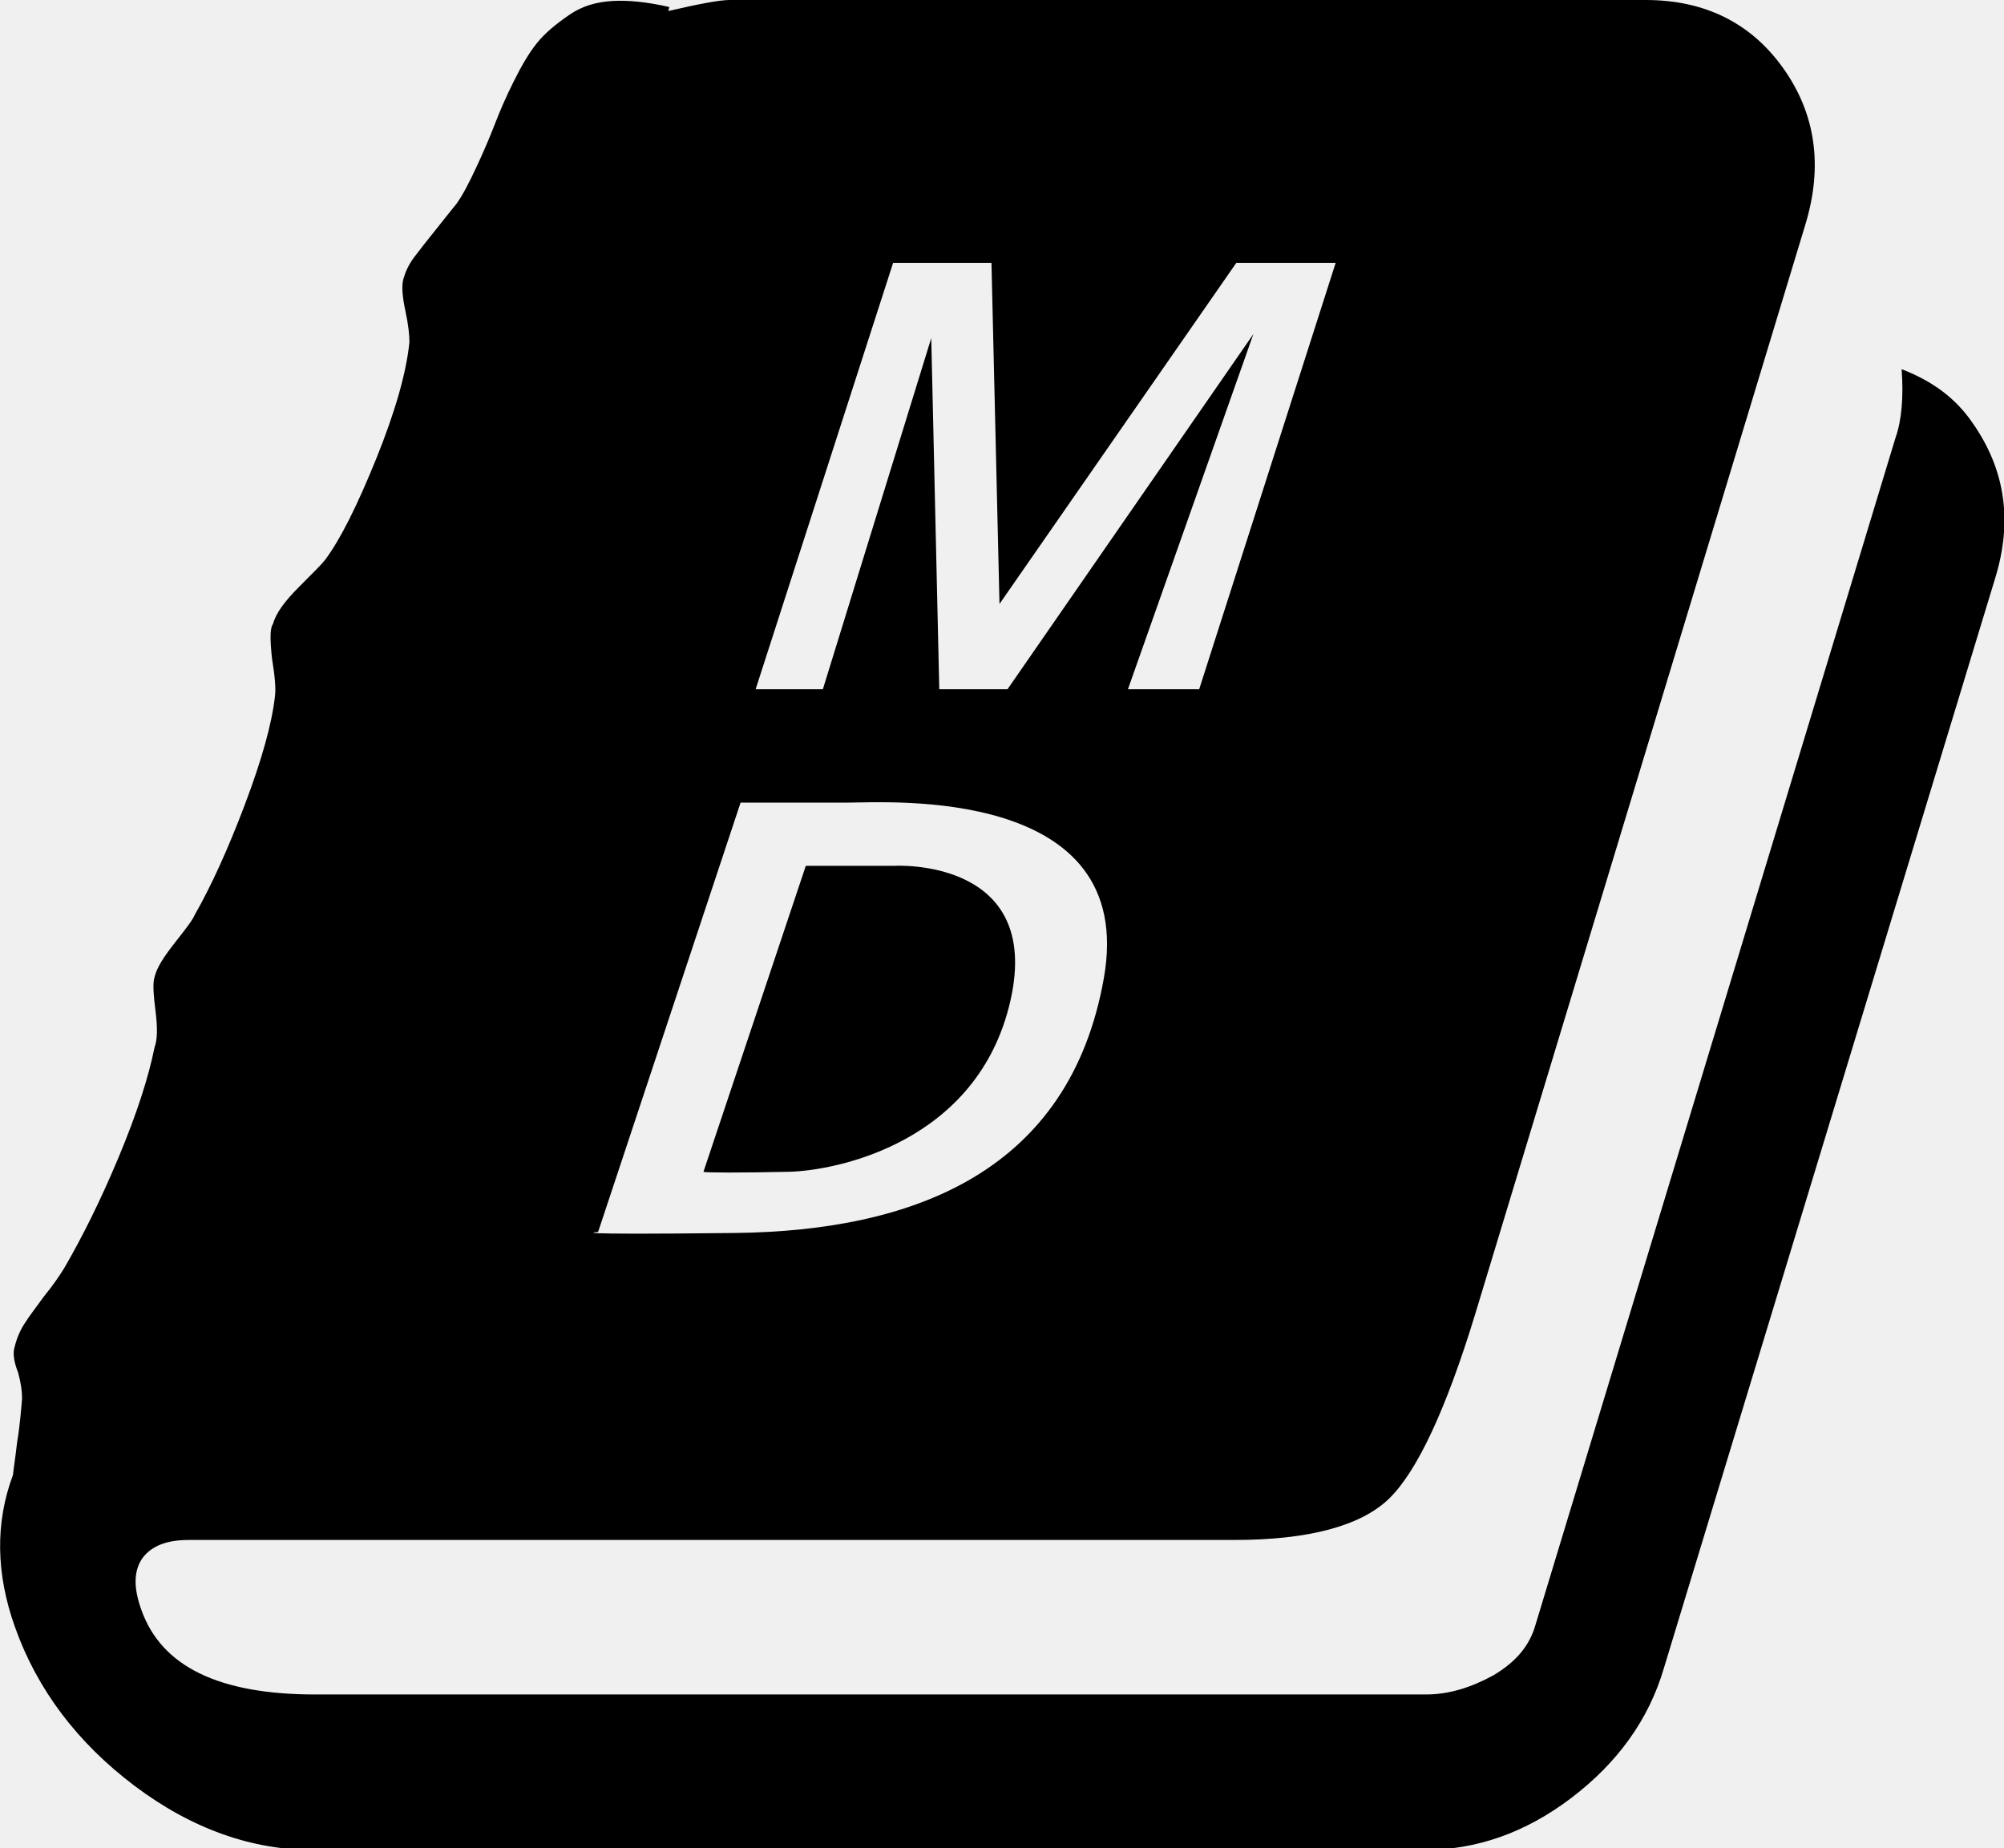
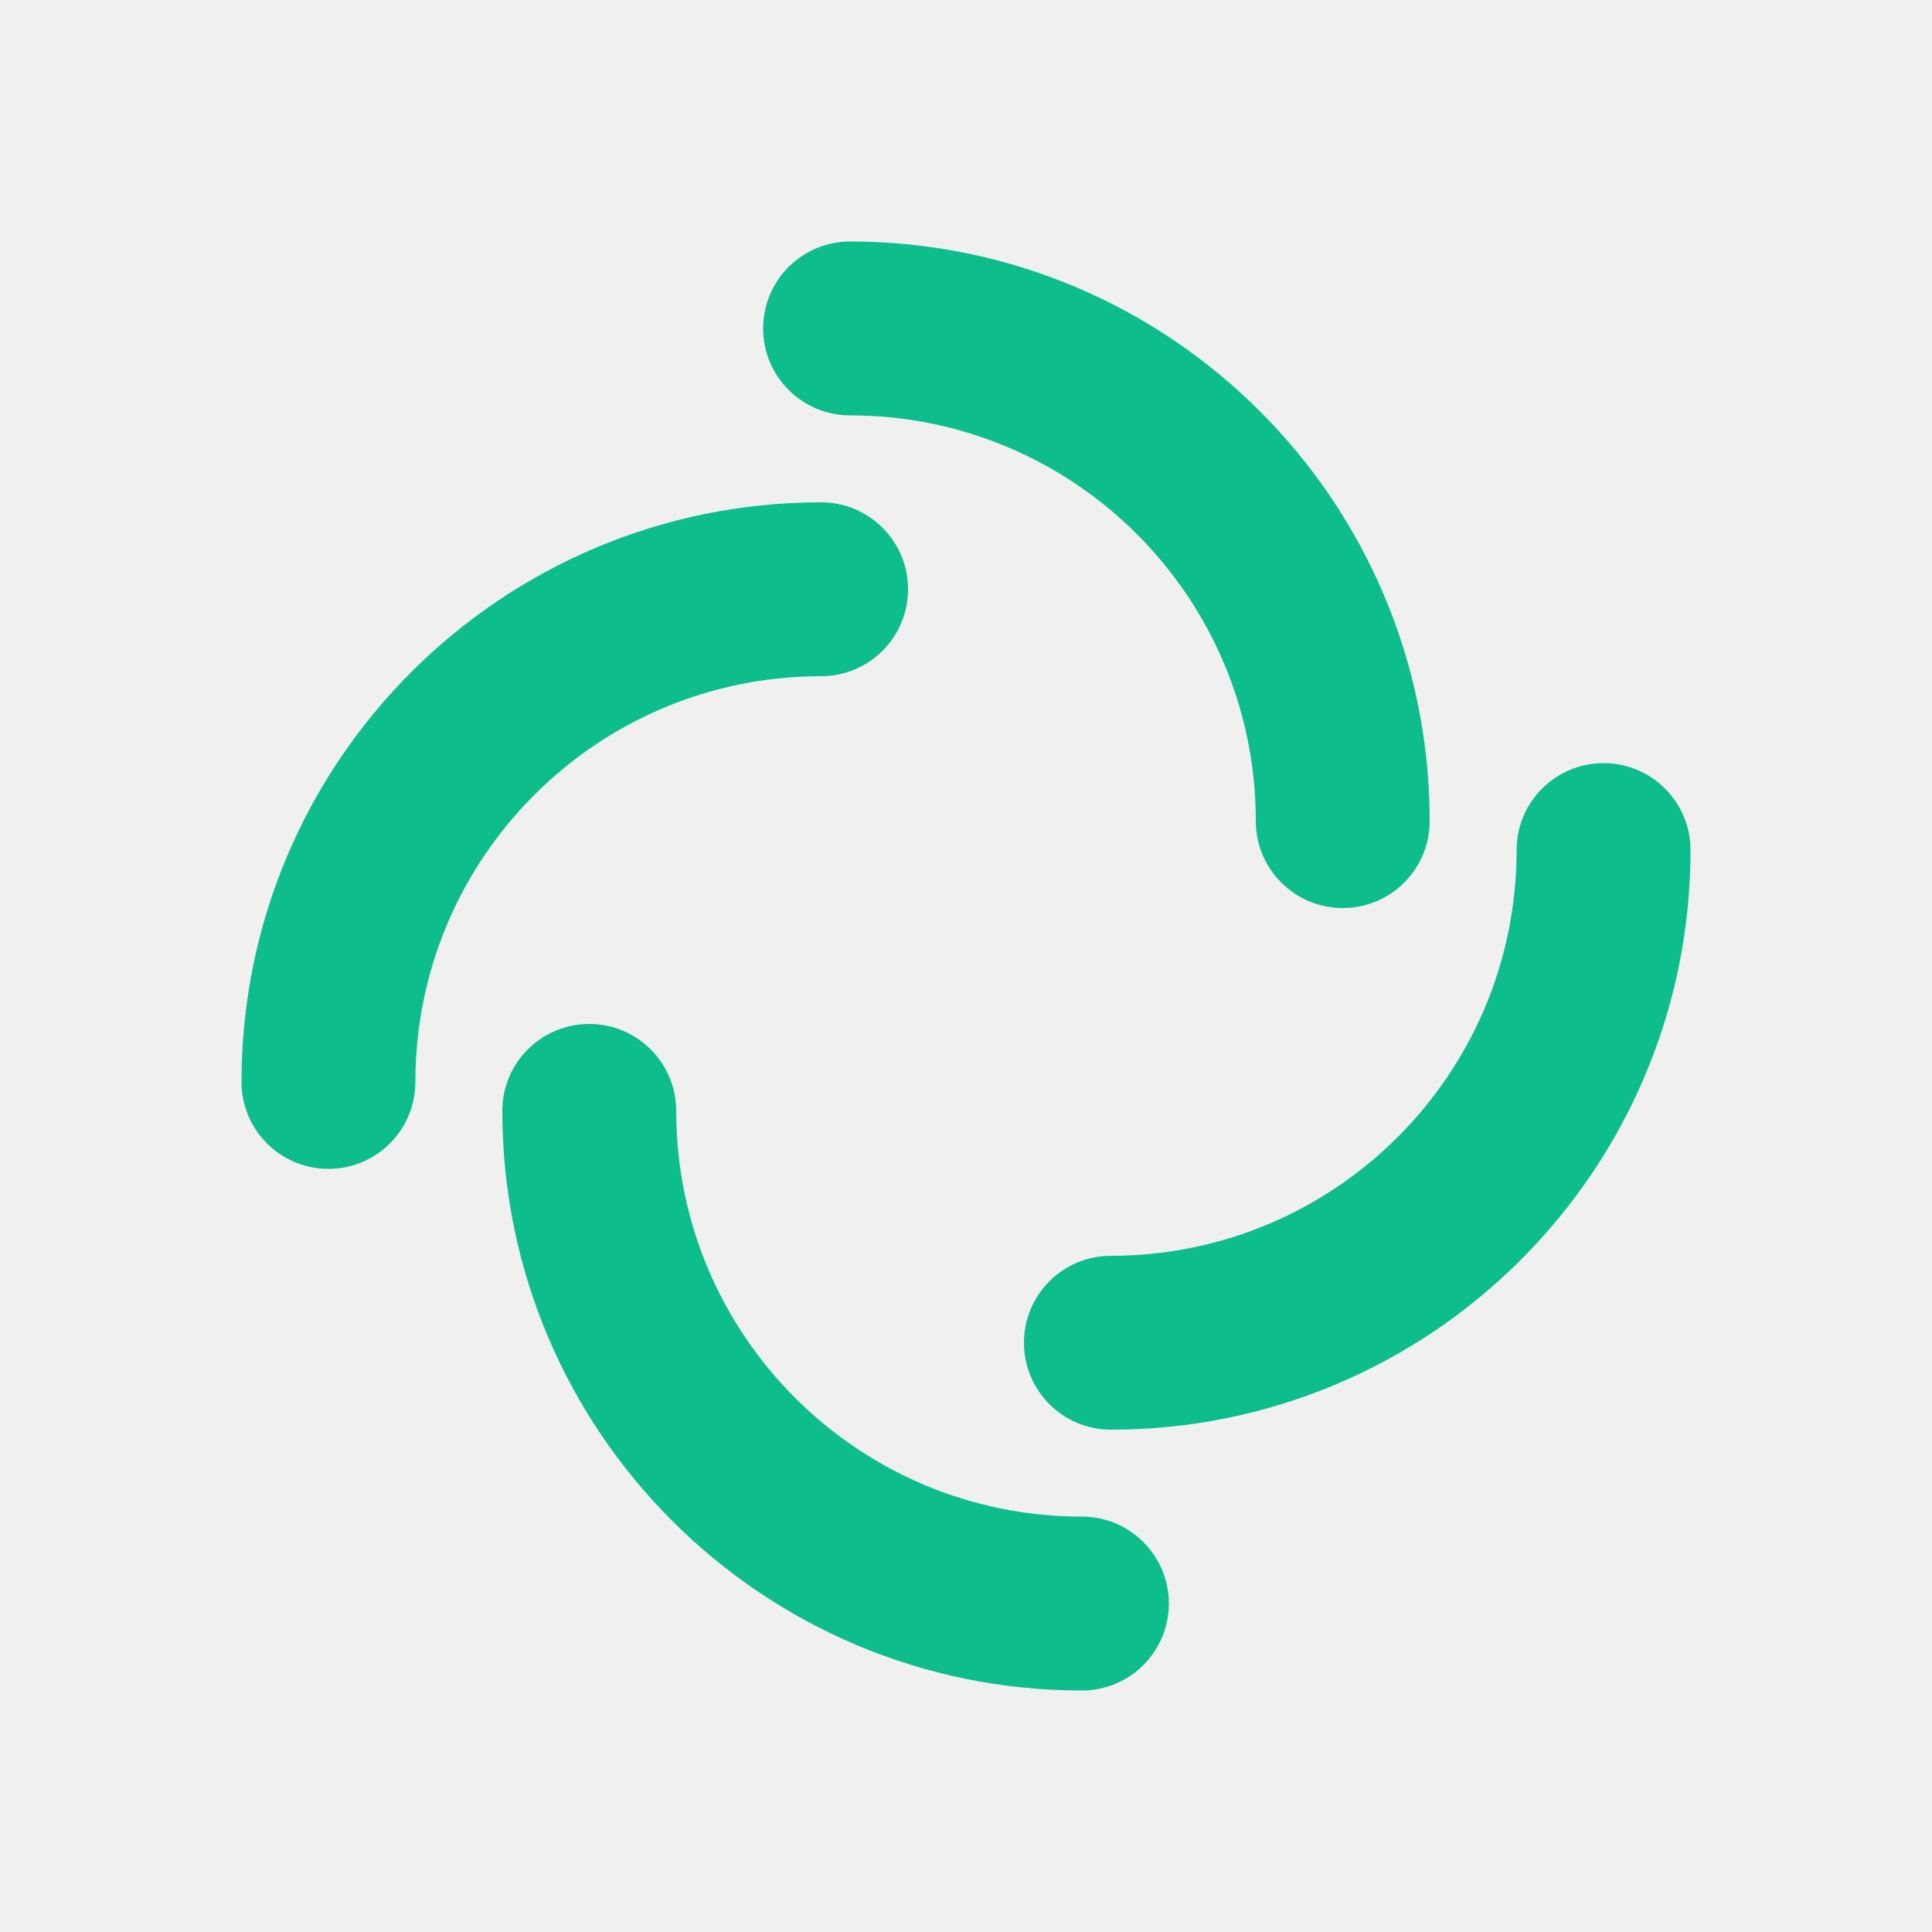
- <svg xmlns="http://www.w3.org/2000/svg" viewBox="0 0 199.7 184.2">
-   <style>
-     @media (prefers-color-scheme: dark) {
-       svg { fill: white; }
-     }
-   </style>
-   <path d="M189.5,36.8c0.2,2.8,0,5.1-0.6,6.8L153,162c-0.6,2.1-2,3.7-4.2,5c-2.2,1.2-4.4,1.9-6.7,1.9H31.4c-9.6,0-15.3-2.8-17.3-8.4   c-0.8-2.2-0.8-3.9,0.1-5.2c0.9-1.2,2.4-1.8,4.6-1.8H123c7.4,0,12.6-1.4,15.4-4.1s5.7-8.9,8.6-18.4l32.9-108.6   c1.8-5.9,1-11.1-2.2-15.6S169.9,0,164,0H72.7c-1,0-3.1,0.4-6.1,1.1l0.1-0.4C64.5,0.2,62.6,0,61,0.1s-3,0.5-4.3,1.4   c-1.3,0.9-2.4,1.8-3.2,2.8S52,6.5,51.2,8.1c-0.8,1.6-1.4,3-1.9,4.3s-1.1,2.7-1.8,4.2c-0.7,1.5-1.3,2.7-2,3.7c-0.5,0.6-1.2,1.5-2,2.5   s-1.6,2-2.2,2.8s-0.9,1.5-1.1,2.2c-0.2,0.7-0.1,1.8,0.2,3.2c0.3,1.4,0.4,2.4,0.4,3.1c-0.3,3-1.4,6.9-3.3,11.6   c-1.9,4.7-3.6,8.1-5.1,10.1c-0.3,0.4-1.2,1.3-2.6,2.7c-1.4,1.4-2.3,2.6-2.6,3.7c-0.3,0.4-0.3,1.5-0.1,3.4c0.3,1.8,0.4,3.1,0.3,3.8   c-0.3,2.7-1.3,6.3-3,10.8c-1.7,4.5-3.4,8.2-5,11c-0.2,0.5-0.9,1.4-2,2.8c-1.1,1.4-1.8,2.5-2,3.4c-0.2,0.6-0.1,1.8,0.1,3.4   c0.2,1.6,0.2,2.8-0.1,3.6c-0.6,3-1.8,6.7-3.6,11c-1.8,4.3-3.6,7.9-5.4,11c-0.5,0.8-1.1,1.7-2,2.8c-0.8,1.1-1.5,2-2,2.8   s-0.8,1.6-1,2.5c-0.1,0.5,0,1.3,0.4,2.3c0.3,1.1,0.4,1.9,0.4,2.6c-0.1,1.1-0.2,2.6-0.5,4.4c-0.2,1.8-0.4,2.9-0.4,3.2   c-1.8,4.8-1.7,9.9,0.2,15.2c2.2,6.2,6.2,11.5,11.9,15.8c5.7,4.3,11.7,6.4,17.8,6.4h110.7c5.2,0,10.1-1.7,14.7-5.2s7.7-7.8,9.2-12.9   l33-108.6c1.8-5.8,1-10.9-2.2-15.5C194.9,39.7,192.6,38,189.5,36.8z M59.6,122.8L73.8,80c0,0,7,0,10.8,0s28.8-1.7,25.4,17.5   c-3.4,19.2-18.8,25.2-36.8,25.4S59.6,122.8,59.6,122.8z M78.6,116.8c4.7-0.1,18.9-2.9,22.1-17.1S89.2,86.3,89.2,86.3l-8.9,0   l-10.2,30.5C70.2,116.9,74,116.9,78.6,116.8z M75.3,68.7L89,26.2h9.8l0.8,34l23.6-34h9.9l-13.6,42.5h-7.1l12.5-35.4l-24.5,35.4h-6.8   l-0.8-35L82,68.7H75.3z" />
+ <svg xmlns="http://www.w3.org/2000/svg" width="64" height="64" viewBox="0 0 64 64" fill="none">
+   <path fill-rule="evenodd" clip-rule="evenodd" d="M25.28 10.88C25.28 9.289 26.569 8 28.16 8C38.764 8 47.36 16.596 47.36 27.2C47.36 28.791 46.071 30.08 44.48 30.08C42.889 30.08 41.6 28.791 41.6 27.2C41.6 19.777 35.583 13.76 28.16 13.76C26.569 13.76 25.28 12.471 25.28 10.88Z" fill="#0DBD8B" />
+   <path fill-rule="evenodd" clip-rule="evenodd" d="M38.72 53.12C38.72 54.711 37.431 56 35.84 56C25.236 56 16.64 47.404 16.64 36.8C16.64 35.209 17.929 33.92 19.52 33.92C21.11 33.92 22.4 35.209 22.4 36.8C22.4 44.223 28.417 50.24 35.84 50.24C37.431 50.24 38.72 51.529 38.72 53.12Z" fill="#0DBD8B" />
+   <path fill-rule="evenodd" clip-rule="evenodd" d="M10.88 38.72C9.289 38.72 8 37.431 8 35.84C8 25.236 16.596 16.64 27.2 16.64C28.791 16.64 30.08 17.929 30.08 19.52C30.08 21.11 28.791 22.4 27.2 22.4C19.777 22.4 13.76 28.417 13.76 35.84C13.76 37.431 12.471 38.72 10.88 38.72Z" fill="#0DBD8B" />
+   <path fill-rule="evenodd" clip-rule="evenodd" d="M53.12 25.28C54.711 25.28 56 26.569 56 28.16C56 38.764 47.404 47.36 36.8 47.36C35.209 47.36 33.92 46.071 33.92 44.48C33.92 42.889 35.209 41.6 36.8 41.6C44.223 41.6 50.24 35.583 50.24 28.16C50.24 26.569 51.529 25.28 53.12 25.28Z" fill="#0DBD8B" />
</svg>
